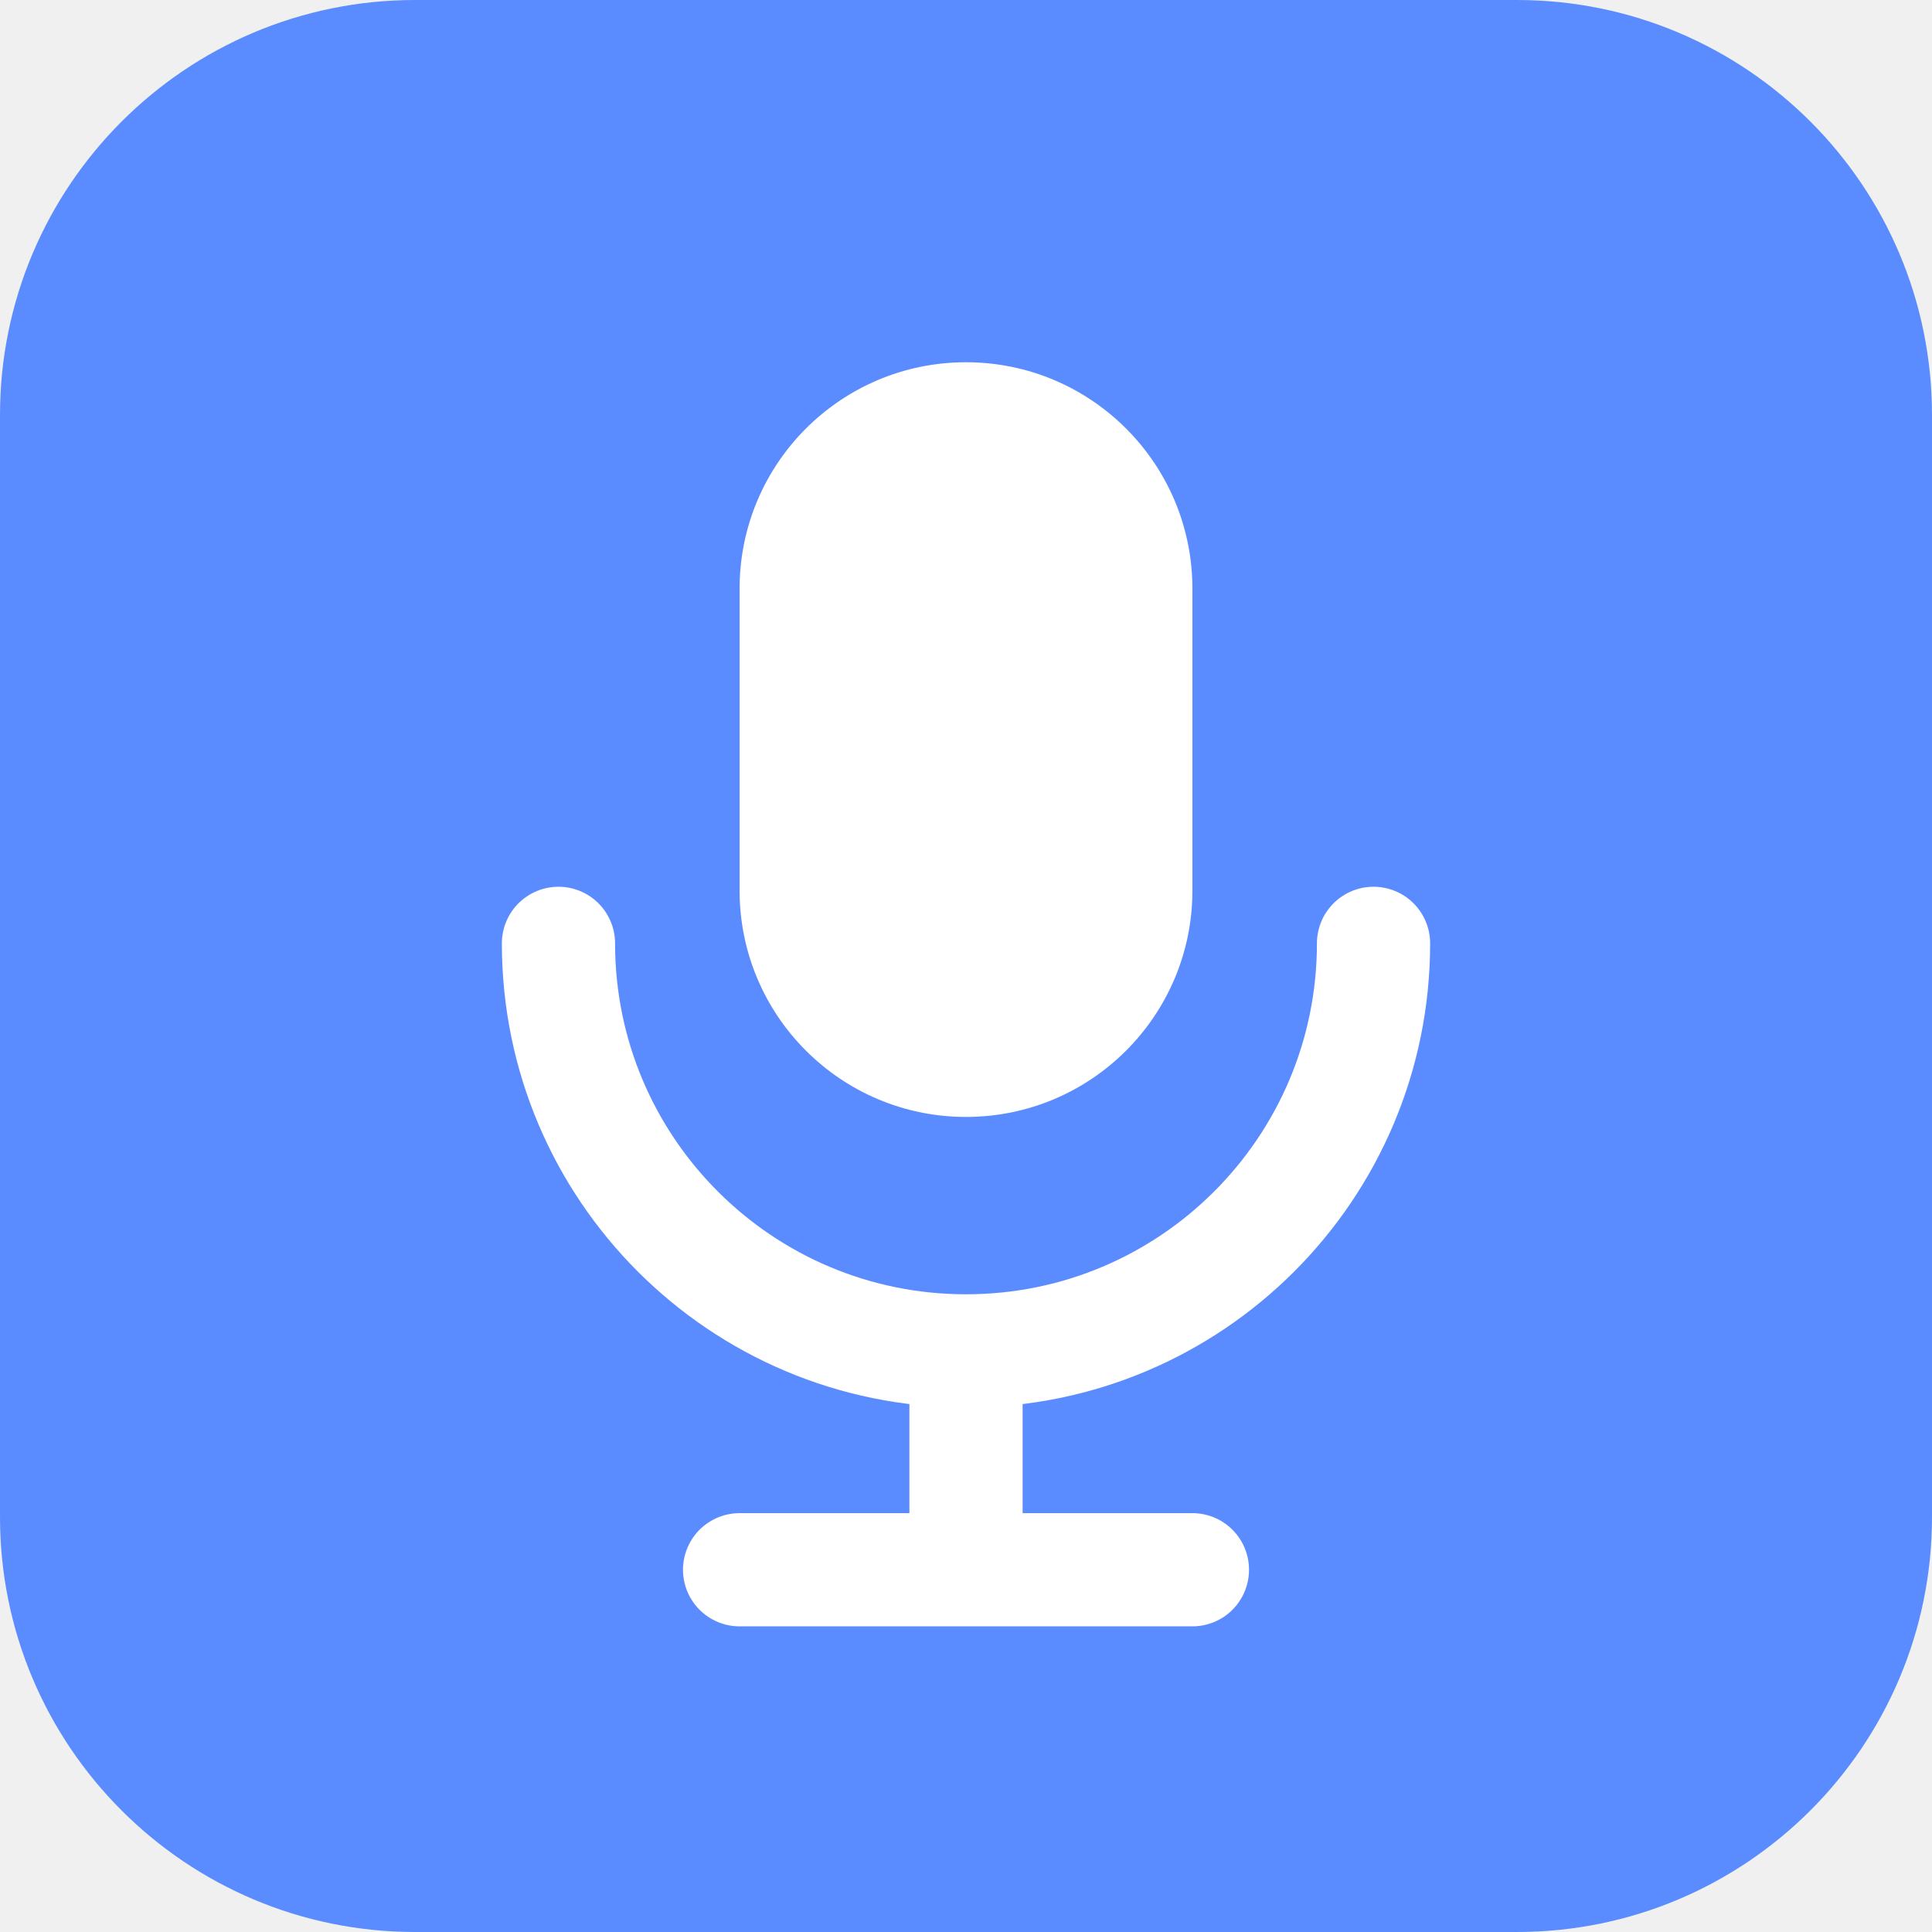
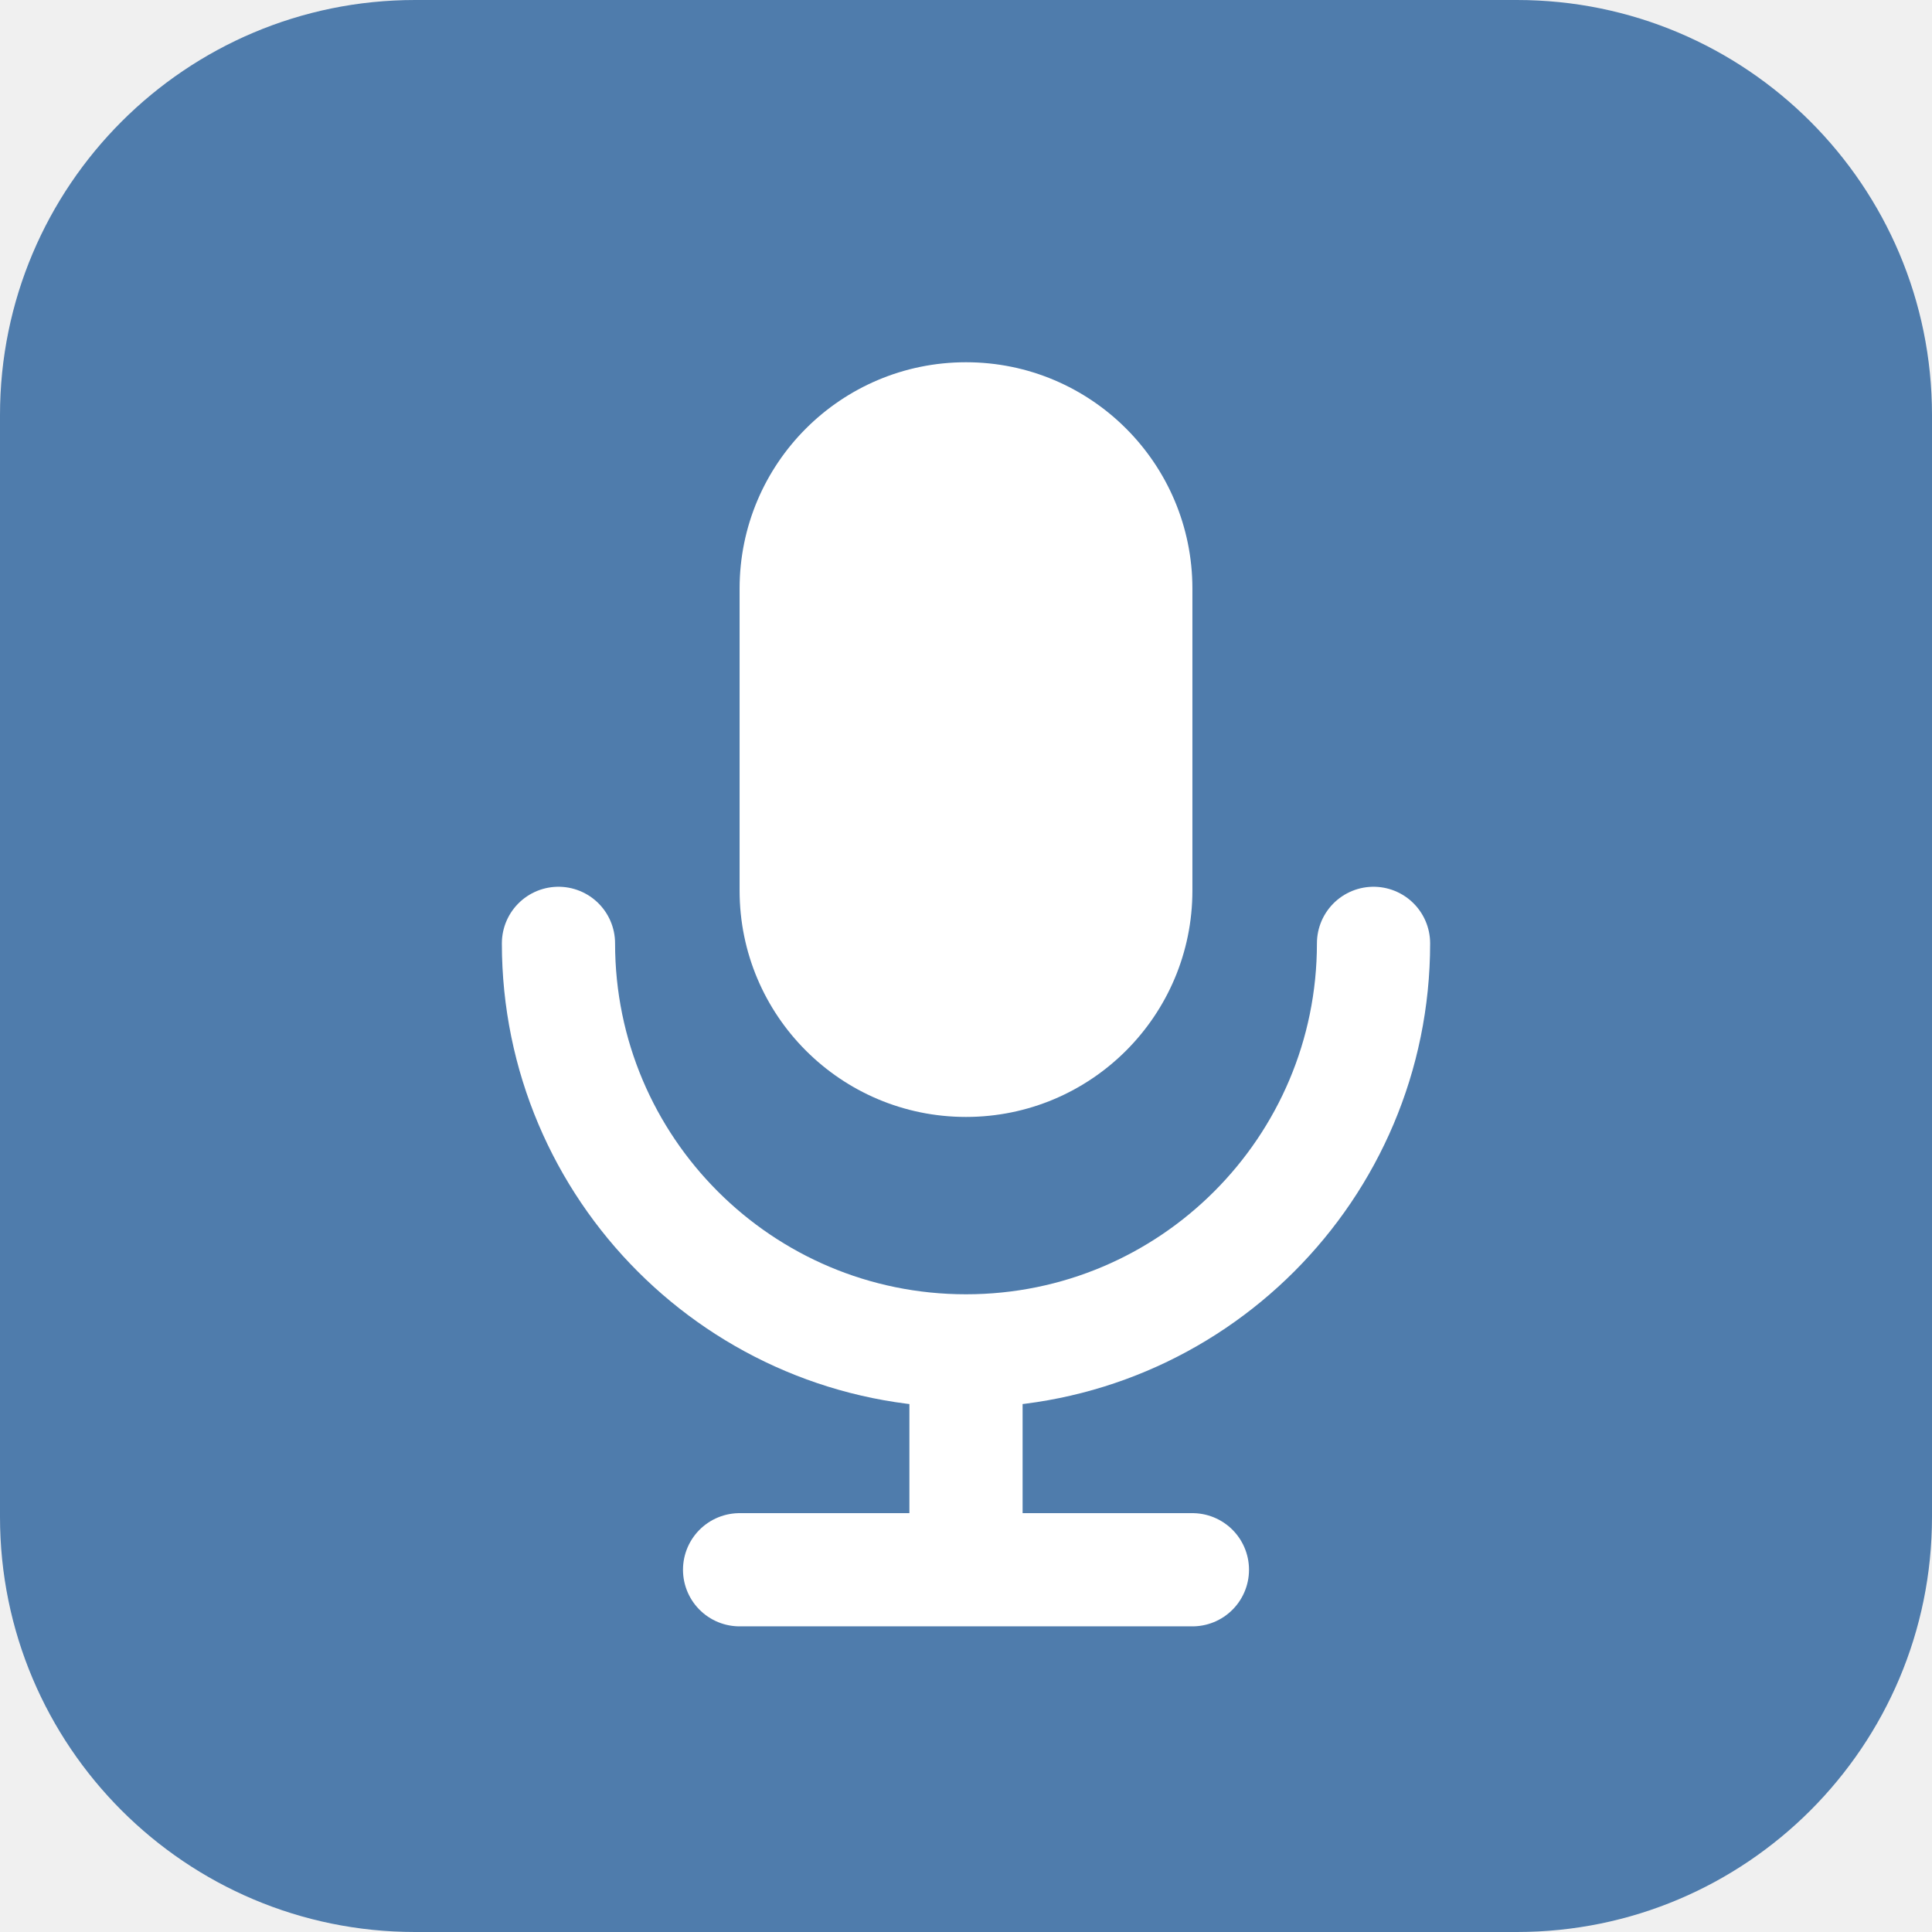
<svg xmlns="http://www.w3.org/2000/svg" viewBox="0 0 512 512">
-   <rect width="512" height="512" rx="110" fill="#5b8cff" />
+   <rect width="512" height="512" rx="110" fill="#4f7cac" />
  <rect x="196" y="96" width="120" height="200" rx="60" fill="#fff" />
  <path d="M148 250a108 108 0 0 0 216 0" fill="none" stroke="#fff" stroke-width="30" stroke-linecap="round" />
  <path d="M256 360v56M196 416h120" stroke="#fff" stroke-width="30" stroke-linecap="round" />
</svg>
